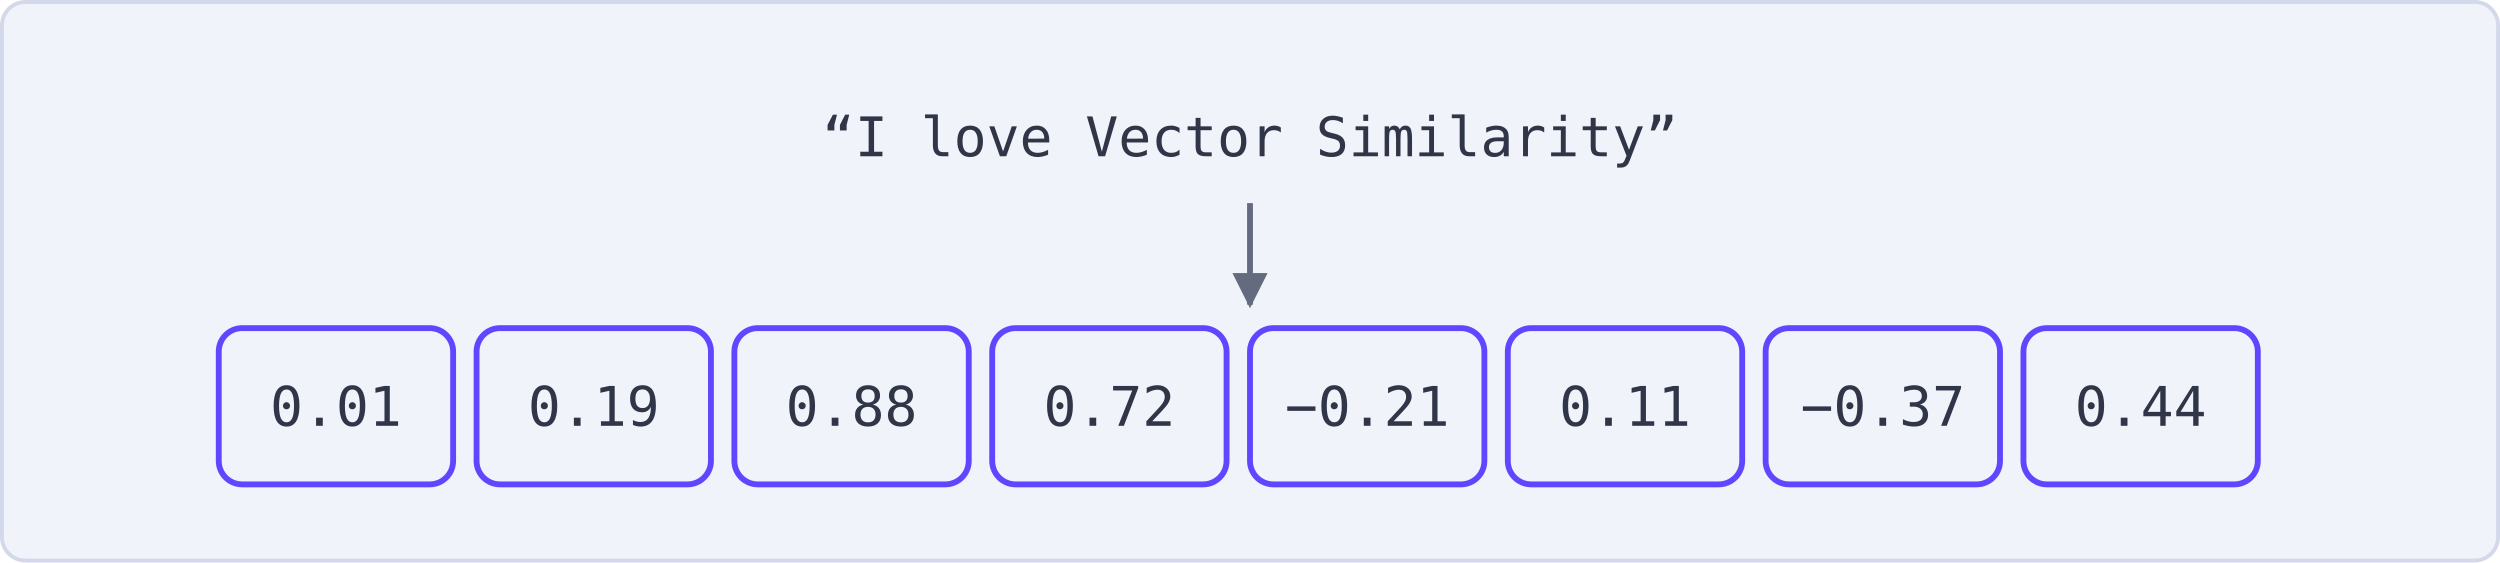
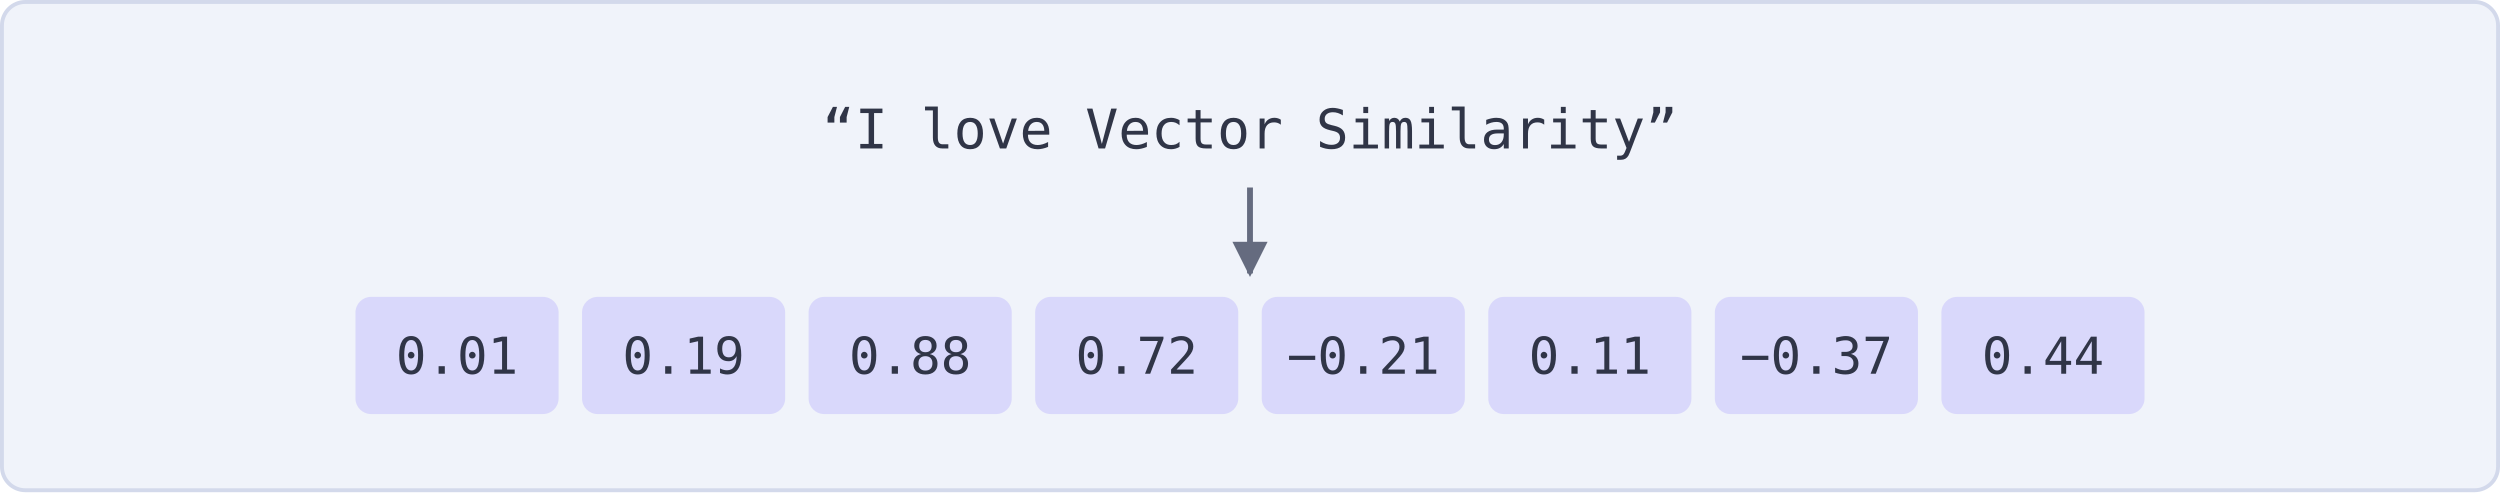
- <svg xmlns="http://www.w3.org/2000/svg" viewBox="0 0 640 144" role="img" aria-labelledby="description">
+ <svg xmlns="http://www.w3.org/2000/svg" viewBox="0 0 640 126" role="img" aria-labelledby="description">
  <defs>
    <marker id="arrow" viewBox="0 0 10 10" refX="9" refY="5" markerWidth="6" markerHeight="6" orient="auto-start-reverse">
      <path d="M0 0 L10 5 L0 10 Z" fill="#656b7f" />
    </marker>
-     <marker id="arrow-accent" viewBox="0 0 10 10" refX="9" refY="5" markerWidth="5" markerHeight="5" orient="auto-start-reverse">
-       <path d="M0 0 L10 5 L0 10 Z" fill="#dc244c" />
-     </marker>
  </defs>
-   <rect x="0.5" y="0.5" width="639" height="143" rx="6" fill="#f0f3fa" stroke="#d3d9eb" stroke-width="1" />
+   <rect x="0.5" y="0.5" width="639" height="125" rx="6" fill="#f0f3fa" stroke="#d3d9eb" stroke-width="1" />
  <g font-family="'Geist Mono', ui-monospace, SFMono-Regular, Menlo, Consolas, monospace">
-     <text x="320" y="40" font-size="14" text-anchor="middle" fill="#303547">“I love Vector Similarity”</text>
-     <path d="M320 52 V78" fill="none" stroke="#656b7f" stroke-width="1.5" marker-end="url(#arrow)" />
-     <rect x="56" y="84" width="60" height="40" rx="6" fill="none" stroke="#6047ff" stroke-width="1.5" />
-     <text x="86" y="109" font-size="14" text-anchor="middle" fill="#303547">0.01</text>
-     <rect x="122" y="84" width="60" height="40" rx="6" fill="none" stroke="#6047ff" stroke-width="1.5" />
-     <text x="152" y="109" font-size="14" text-anchor="middle" fill="#303547">0.19</text>
-     <rect x="188" y="84" width="60" height="40" rx="6" fill="none" stroke="#6047ff" stroke-width="1.5" />
-     <text x="218" y="109" font-size="14" text-anchor="middle" fill="#303547">0.88</text>
-     <rect x="254" y="84" width="60" height="40" rx="6" fill="none" stroke="#6047ff" stroke-width="1.5" />
-     <text x="284" y="109" font-size="14" text-anchor="middle" fill="#303547">0.72</text>
-     <rect x="320" y="84" width="60" height="40" rx="6" fill="none" stroke="#6047ff" stroke-width="1.5" />
-     <text x="350" y="109" font-size="14" text-anchor="middle" fill="#303547">−0.21</text>
-     <rect x="386" y="84" width="60" height="40" rx="6" fill="none" stroke="#6047ff" stroke-width="1.5" />
-     <text x="416" y="109" font-size="14" text-anchor="middle" fill="#303547">0.11</text>
-     <rect x="452" y="84" width="60" height="40" rx="6" fill="none" stroke="#6047ff" stroke-width="1.5" />
-     <text x="482" y="109" font-size="14" text-anchor="middle" fill="#303547">−0.37</text>
-     <rect x="518" y="84" width="60" height="40" rx="6" fill="none" stroke="#6047ff" stroke-width="1.5" />
-     <text x="548" y="109" font-size="14" text-anchor="middle" fill="#303547">0.44</text>
+     <text x="320" y="38" font-size="14" text-anchor="middle" fill="#303547">“I love Vector Similarity”</text>
+     <path d="M320 48 V70" fill="none" stroke="#656b7f" stroke-width="1.5" marker-end="url(#arrow)" />
+     <rect x="91" y="76" width="52" height="30" rx="4" fill="#6047ff" fill-opacity="0.16" />
+     <text x="117" y="95.68" font-size="13" text-anchor="middle" fill="#303547">0.01</text>
+     <rect x="149" y="76" width="52" height="30" rx="4" fill="#6047ff" fill-opacity="0.16" />
+     <text x="175" y="95.68" font-size="13" text-anchor="middle" fill="#303547">0.19</text>
+     <rect x="207" y="76" width="52" height="30" rx="4" fill="#6047ff" fill-opacity="0.16" />
+     <text x="233" y="95.68" font-size="13" text-anchor="middle" fill="#303547">0.88</text>
+     <rect x="265" y="76" width="52" height="30" rx="4" fill="#6047ff" fill-opacity="0.16" />
+     <text x="291" y="95.68" font-size="13" text-anchor="middle" fill="#303547">0.72</text>
+     <rect x="323" y="76" width="52" height="30" rx="4" fill="#6047ff" fill-opacity="0.16" />
+     <text x="349" y="95.68" font-size="13" text-anchor="middle" fill="#303547">−0.21</text>
+     <rect x="381" y="76" width="52" height="30" rx="4" fill="#6047ff" fill-opacity="0.16" />
+     <text x="407" y="95.68" font-size="13" text-anchor="middle" fill="#303547">0.11</text>
+     <rect x="439" y="76" width="52" height="30" rx="4" fill="#6047ff" fill-opacity="0.16" />
+     <text x="465" y="95.68" font-size="13" text-anchor="middle" fill="#303547">−0.37</text>
+     <rect x="497" y="76" width="52" height="30" rx="4" fill="#6047ff" fill-opacity="0.16" />
+     <text x="523" y="95.68" font-size="13" text-anchor="middle" fill="#303547">0.44</text>
  </g>
</svg>
